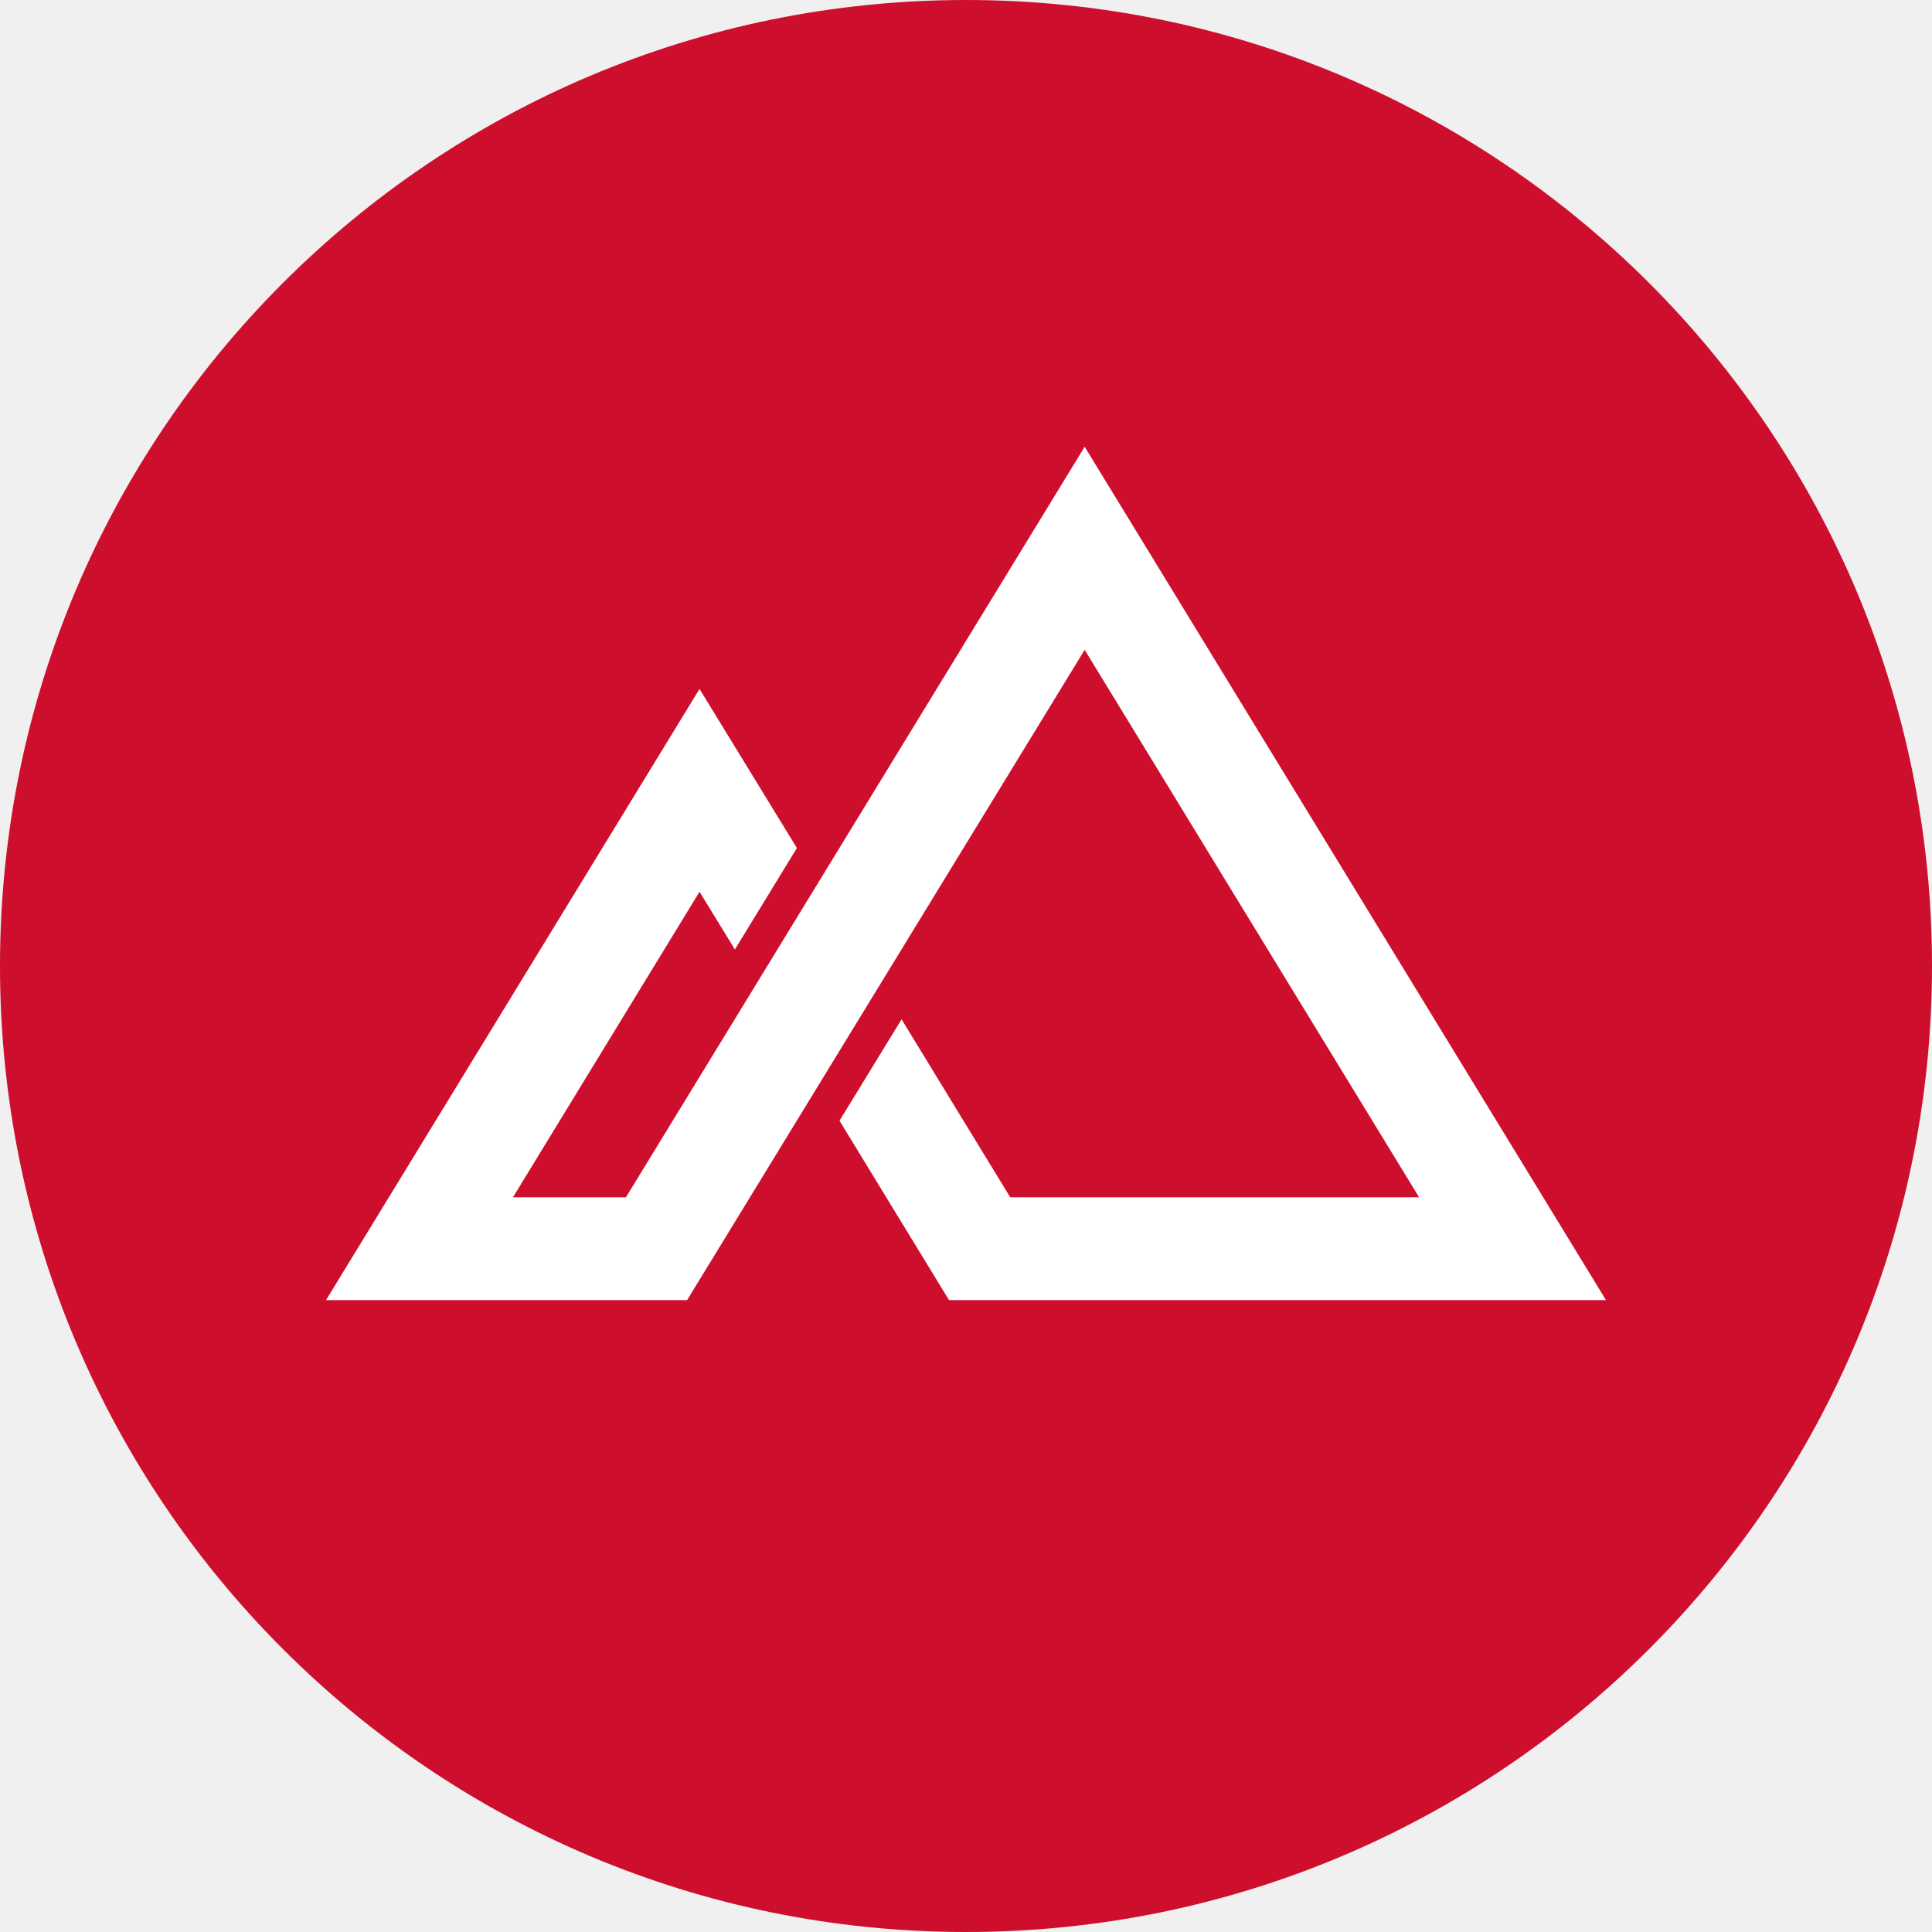
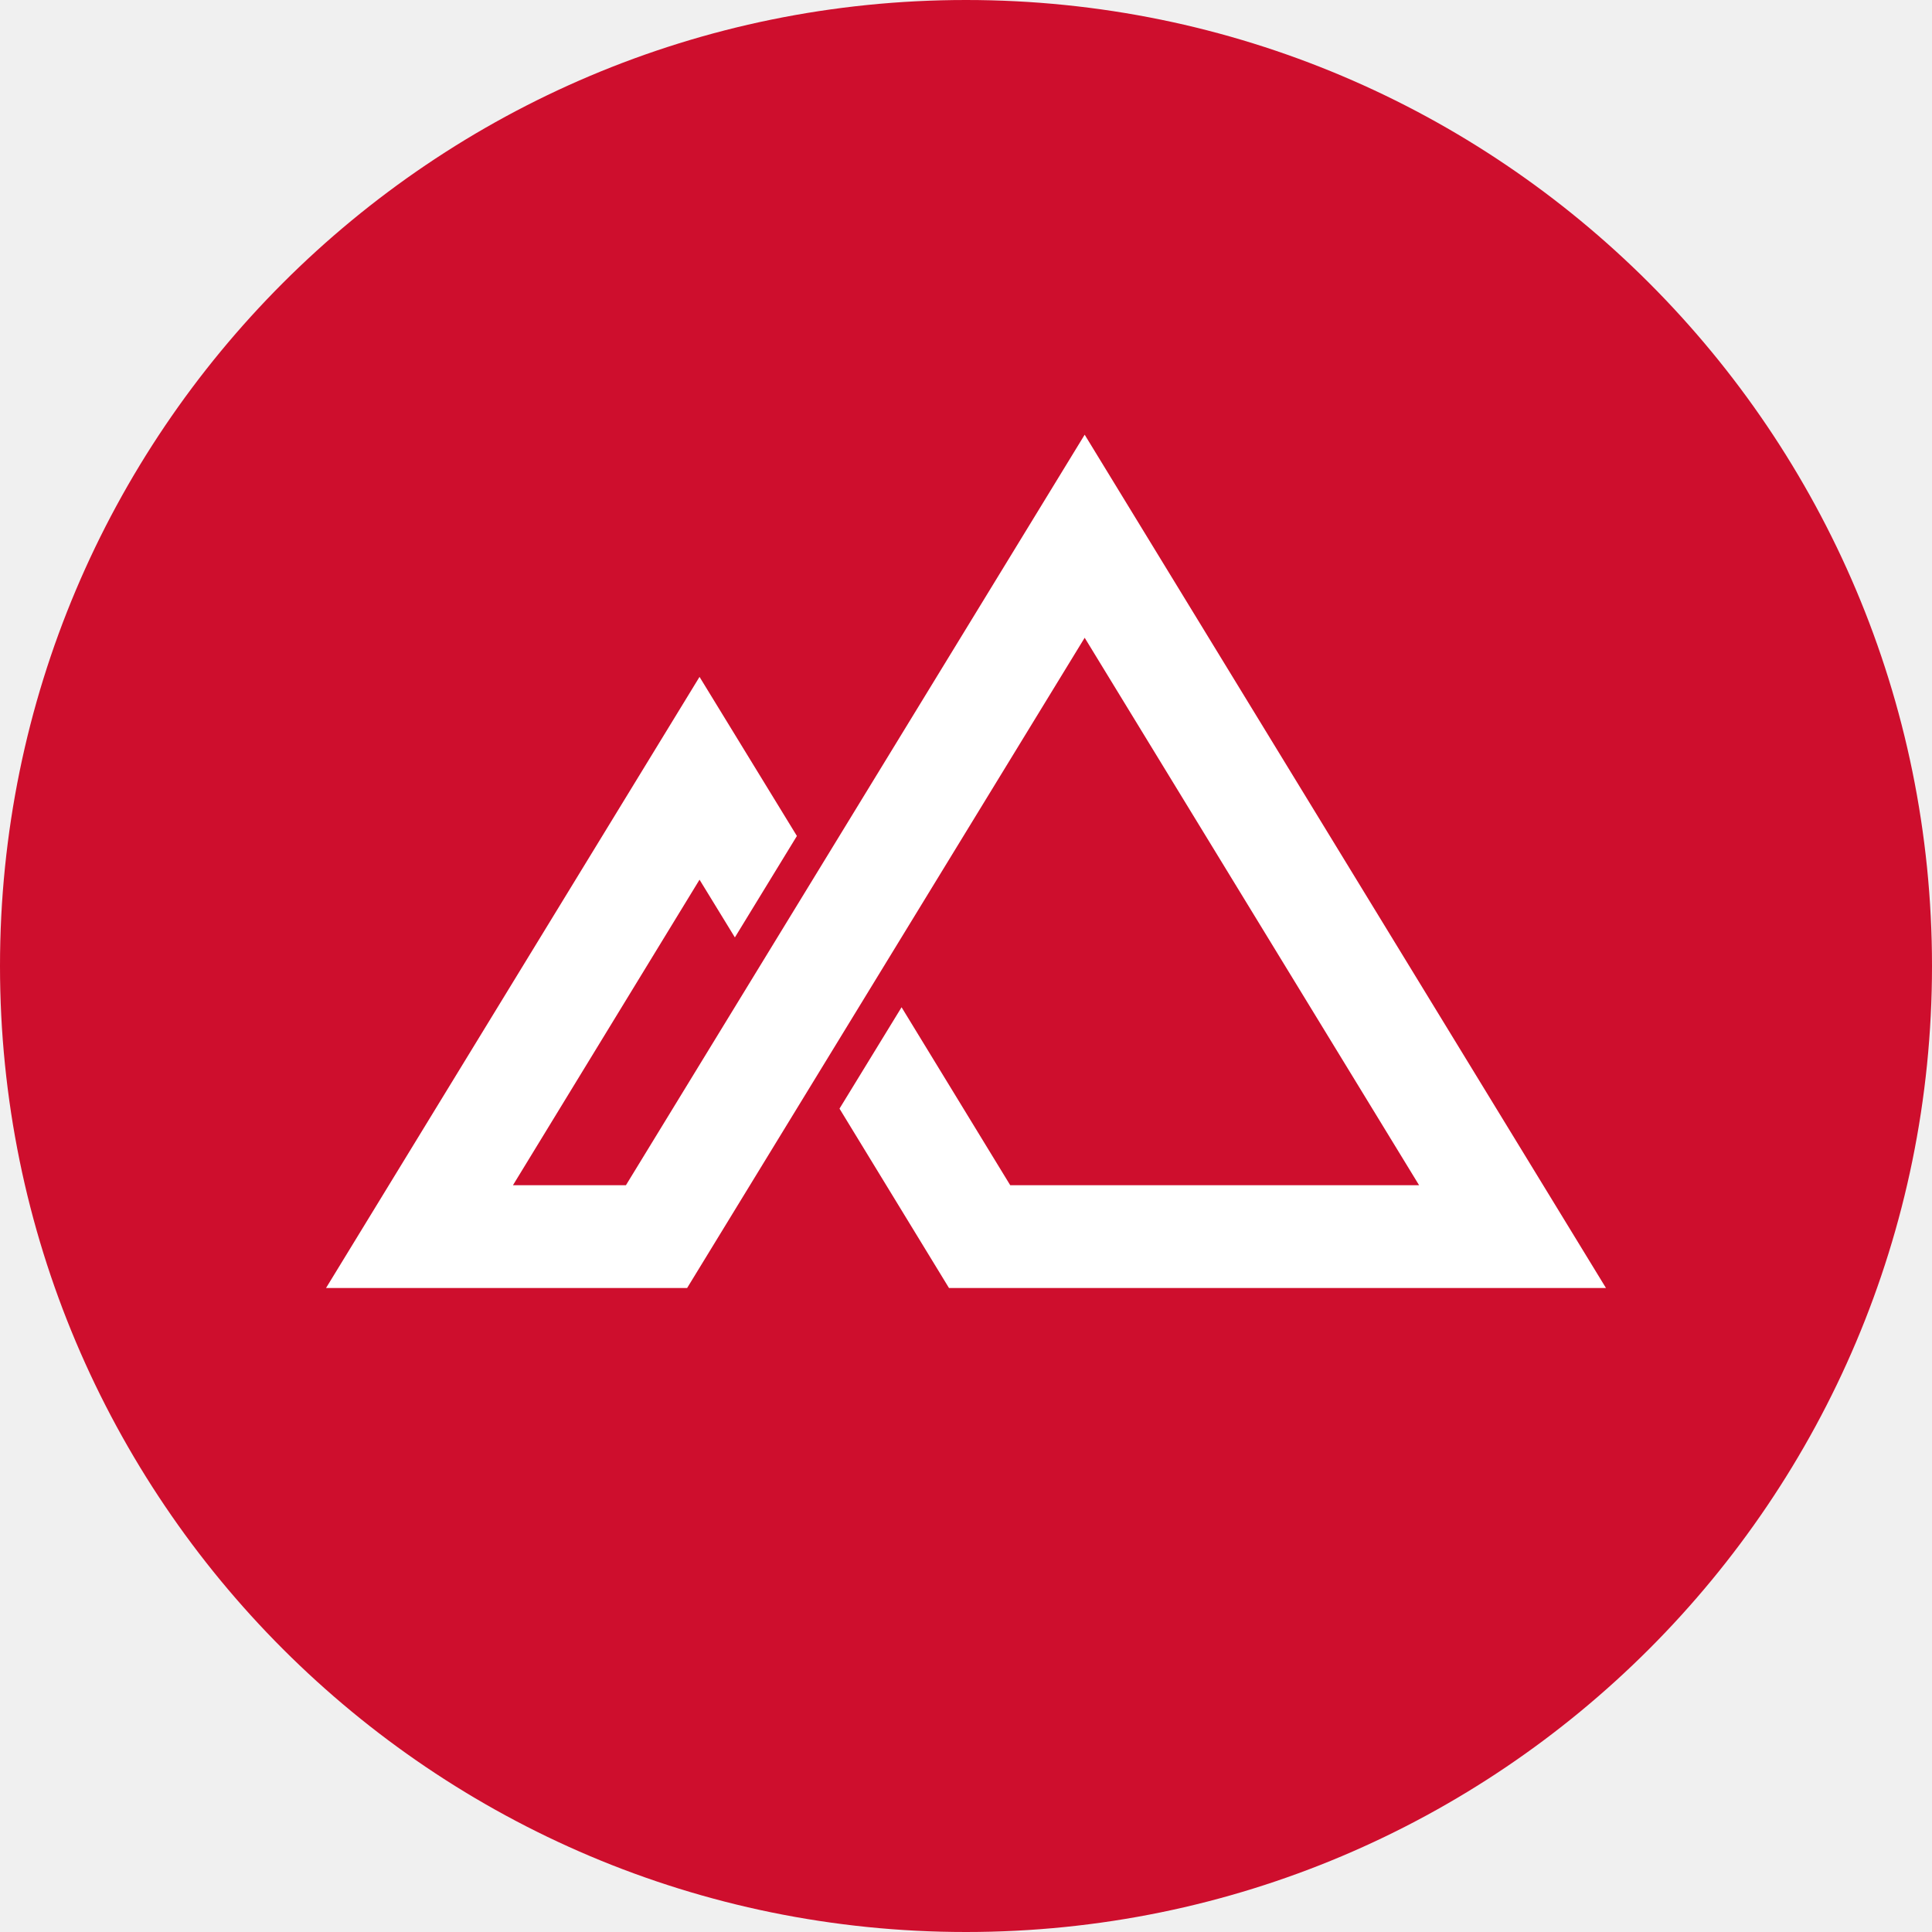
<svg xmlns="http://www.w3.org/2000/svg" width="40" height="40" viewBox="0 0 40 40" fill="none">
  <path fill-rule="evenodd" clip-rule="evenodd" d="M20 40C31.046 40 40 31.046 40 20C40 8.954 31.046 0 20 0C8.954 0 0 8.954 0 20C0 31.046 8.954 40 20 40Z" fill="#CE0E2D" />
-   <path d="M15.215 19.658L14.483 18.463L10.62 24.789H12.959L22.457 9.25L33.25 26.917H19.648L17.381 23.203L18.666 21.104L20.916 24.789H29.381L22.457 13.454L14.226 26.917H6.75L14.483 14.264L16.499 17.558L15.215 19.658Z" fill="white" />
+   <path d="M15.215 19.408L14.483 18.213L10.62 24.539H12.959L22.457 9L33.25 26.667H19.648L17.381 22.953L18.666 20.854L20.916 24.539H29.381L22.457 13.204L14.226 26.667H6.75L14.483 14.014L16.499 17.308L15.215 19.408Z" fill="white" />
</svg>
